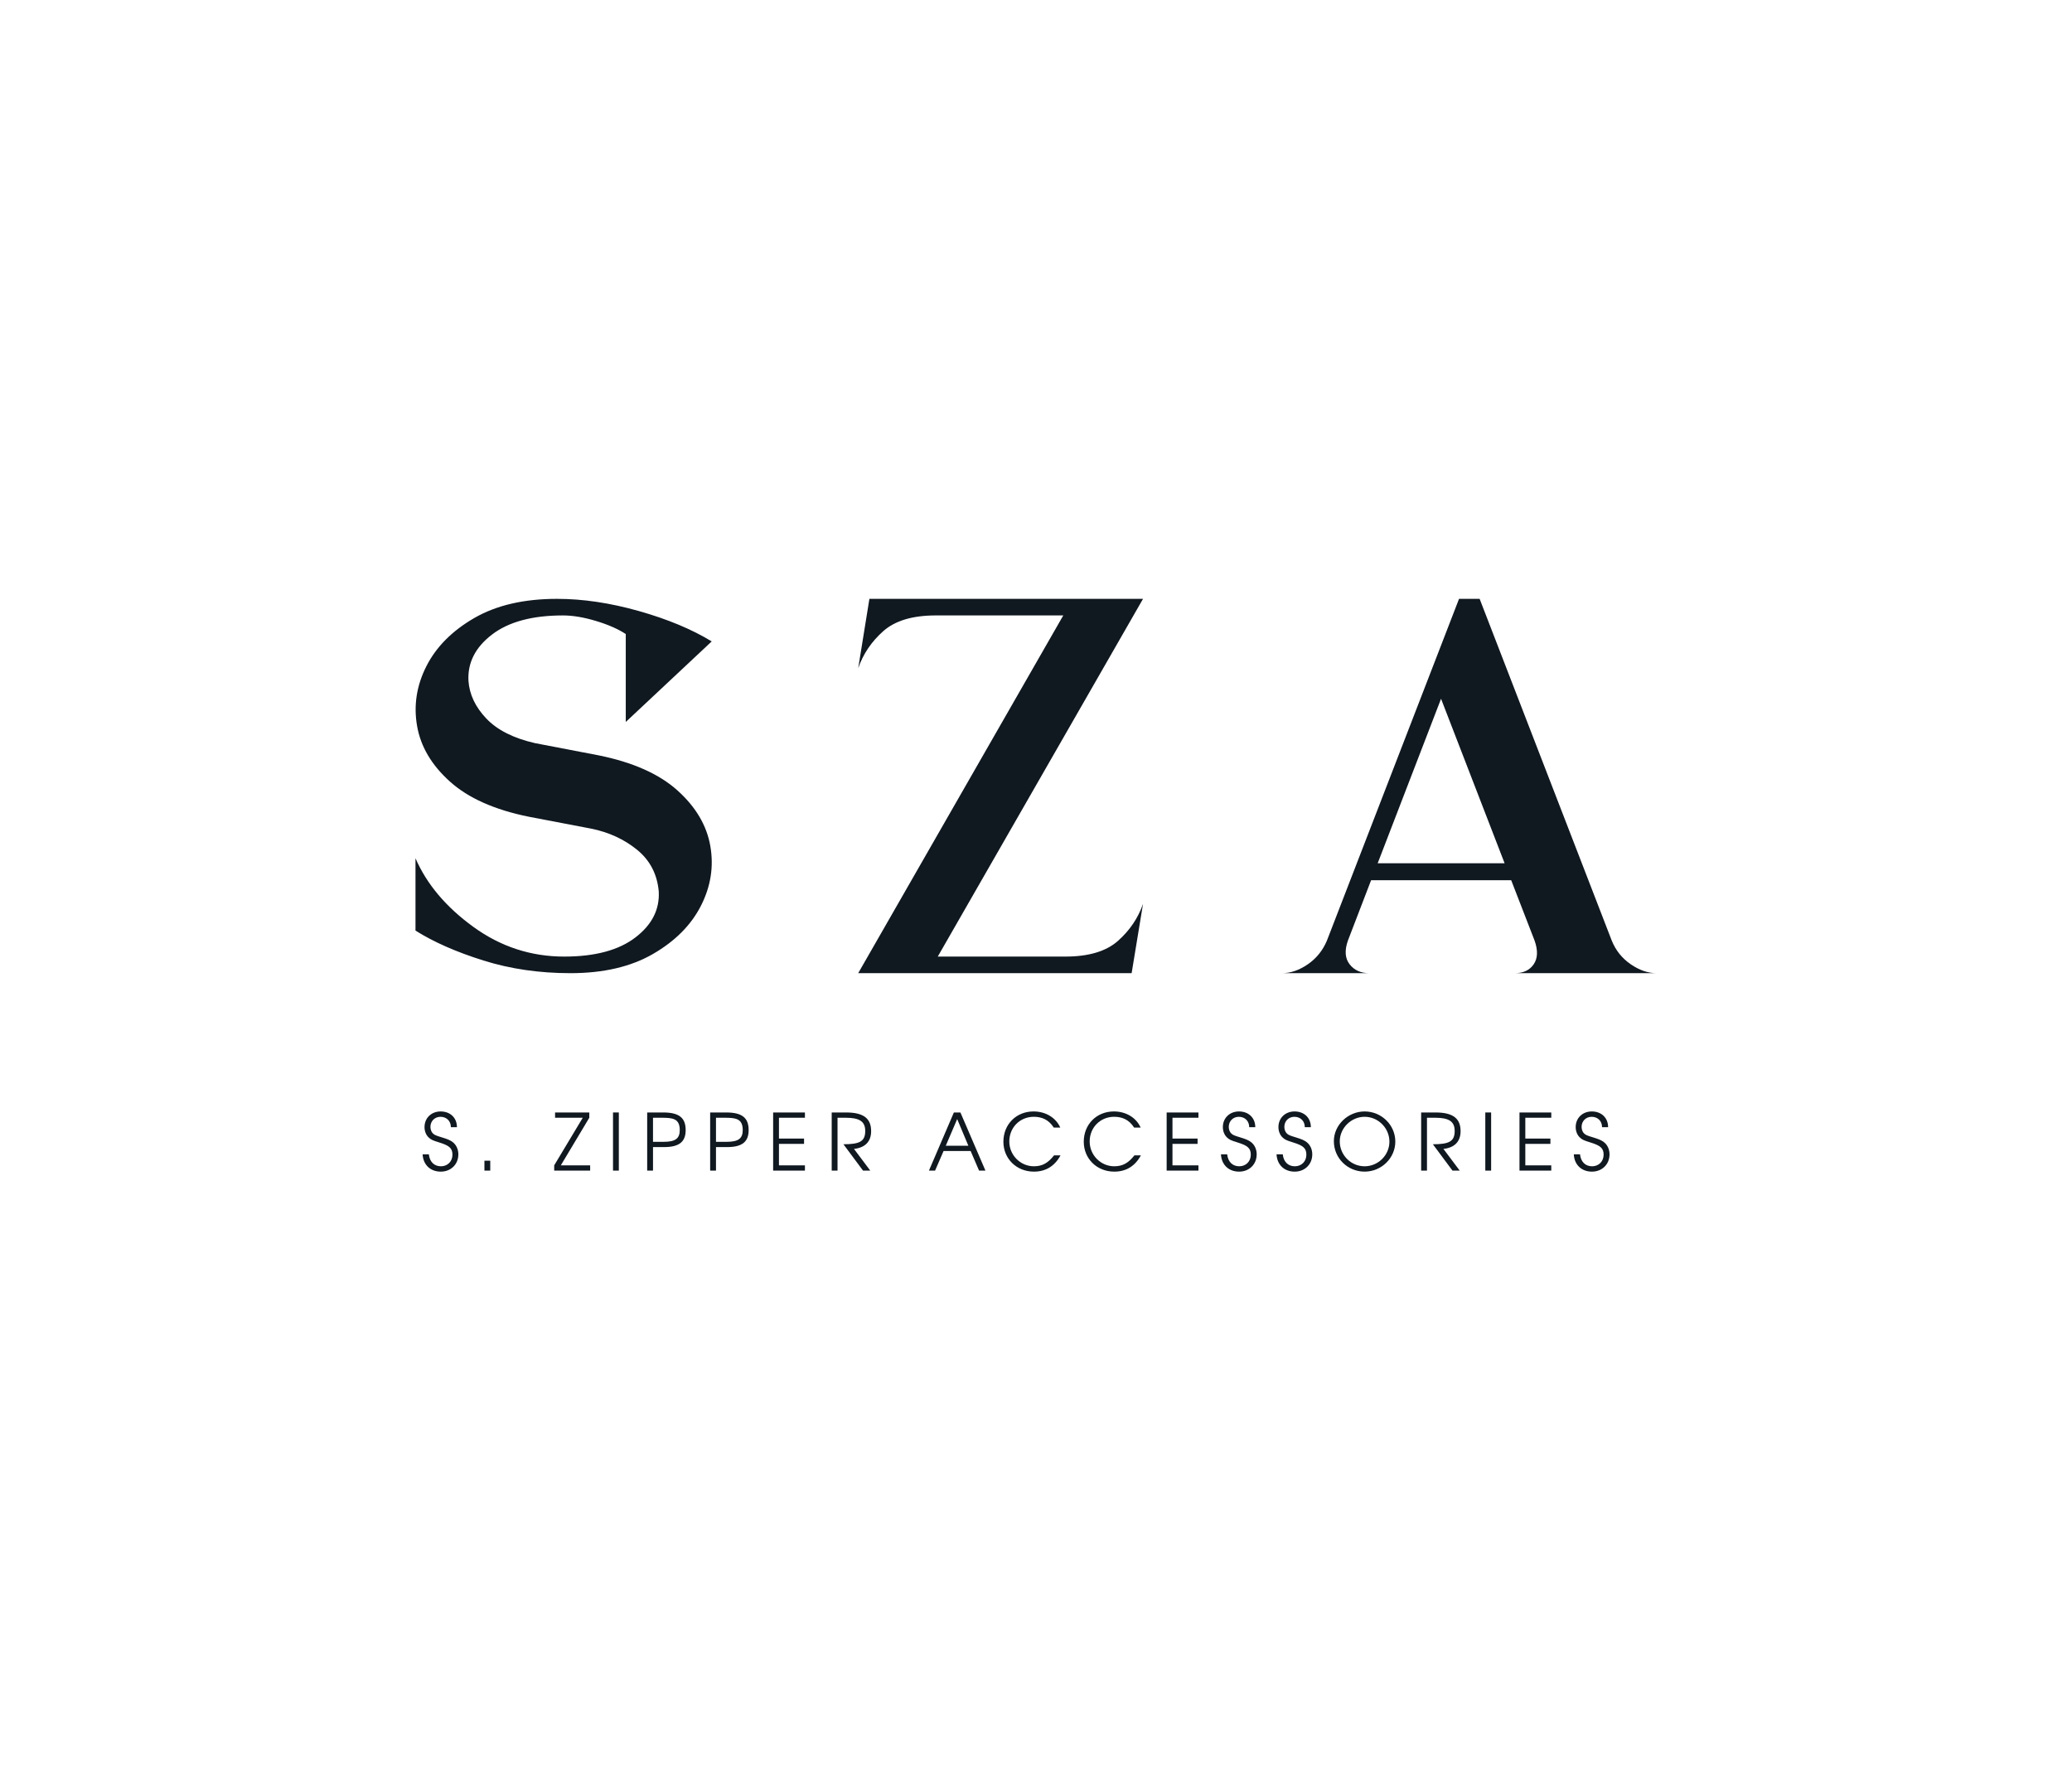
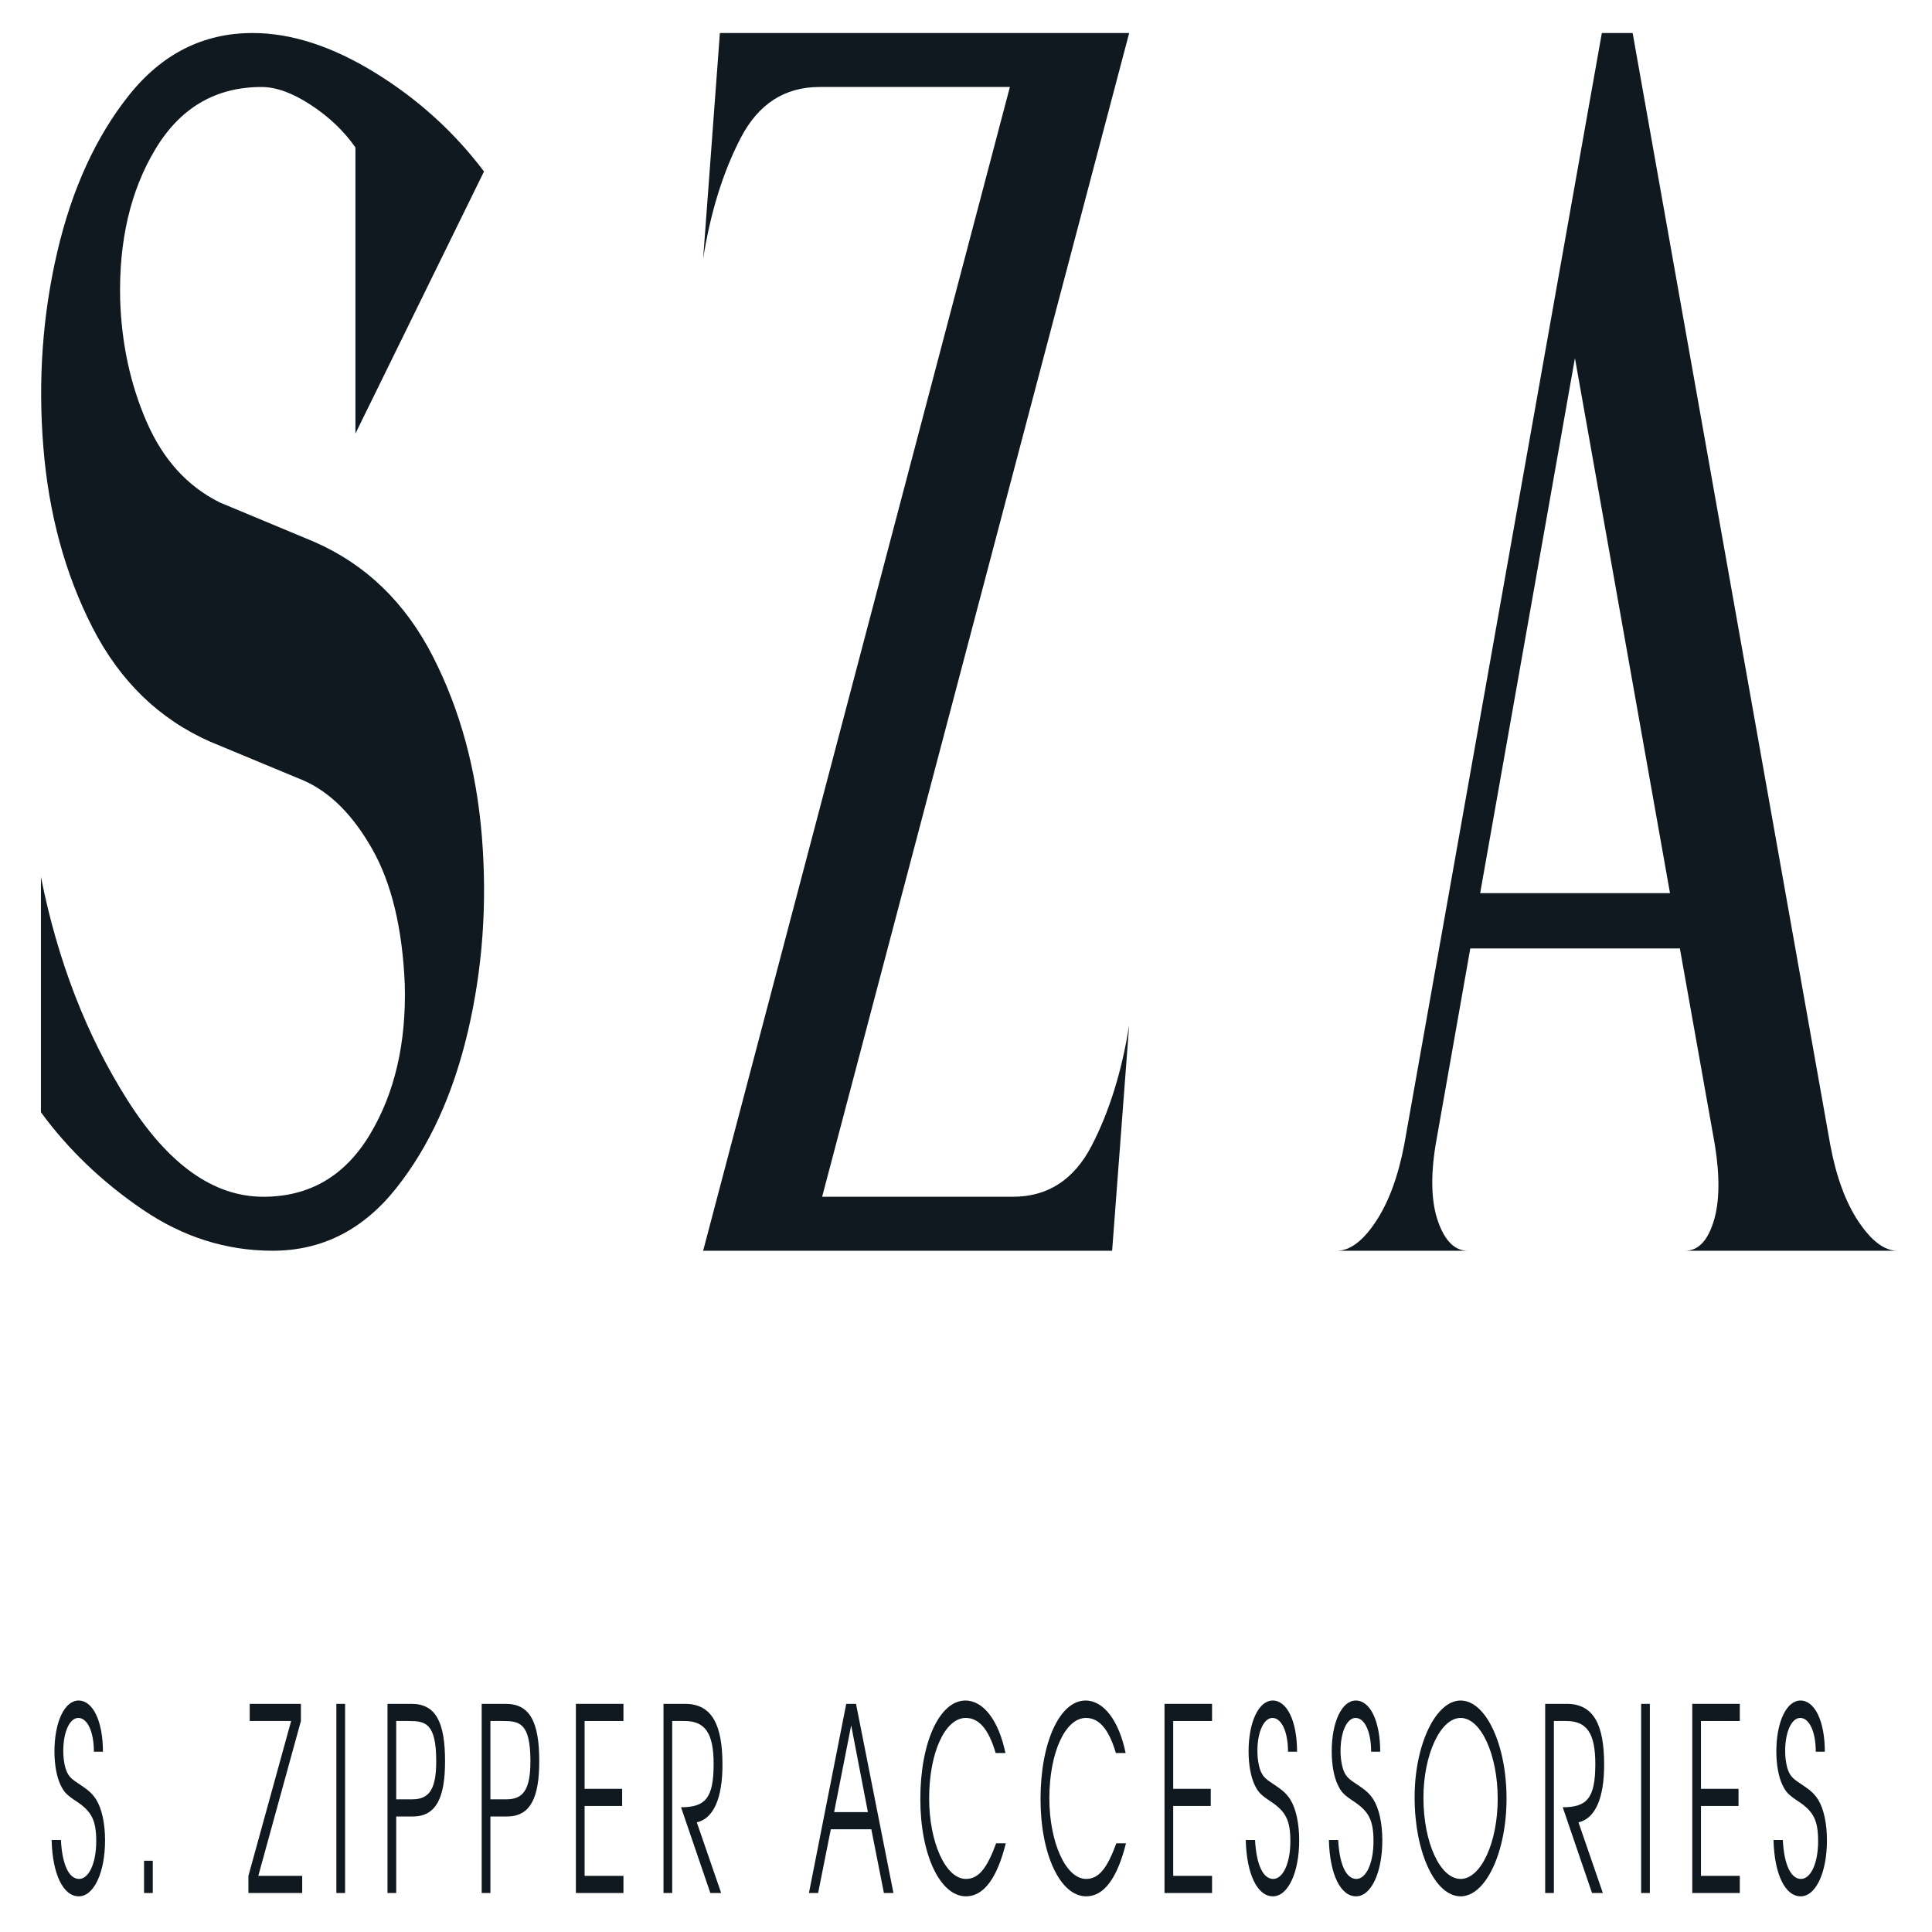
- <svg xmlns="http://www.w3.org/2000/svg" contrastcolor="B3A369" template="Contrast" presentation="2.5" layouttype="undefined" specialfontid="undefined" id1="706" id2="146" companyname="SZA" companytagline="S. Zipper Accessories" version="1.1" viewBox="0 0 550 470" class="svg-business-card" width="550" height="470">
-   <g fill="#101820" fill-rule="nonzero" stroke="none" stroke-width="1" stroke-linecap="butt" stroke-linejoin="miter" stroke-miterlimit="10" stroke-dasharray="" stroke-dashoffset="0" font-family="none" font-weight="none" font-size="none" text-anchor="none" style="mix-blend-mode: normal">
-     <g data-paper-data="{&quot;isGlobalGroup&quot;:true,&quot;bounds&quot;:{&quot;x&quot;:110.28947913591188,&quot;y&quot;:158.970955265998,&quot;width&quot;:329.4210417281762,&quot;height&quot;:152.05808946800397}}" fill="#101820">
-       <g data-paper-data="{&quot;isSecondaryText&quot;:true}" fill="#101820">
-         <path d="M121.669,306.455c0,-1.358 -0.564,-2.569 -1.546,-3.3c-0.627,-0.46 -1.274,-0.752 -2.862,-1.232c-1.399,-0.418 -1.88,-0.606 -2.277,-0.961c-0.439,-0.376 -0.731,-1.086 -0.731,-1.796c0,-1.546 1.128,-2.694 2.674,-2.694c1.567,0 2.757,1.086 2.757,2.757h1.608c0,-2.506 -1.796,-4.177 -4.324,-4.177c-2.486,0 -4.282,1.755 -4.282,4.157c0,1.065 0.397,2.089 1.086,2.736c0.606,0.585 1.086,0.815 2.882,1.358c2.653,0.815 3.446,1.546 3.446,3.237c0,1.775 -1.295,3.07 -3.05,3.07c-1.734,0 -2.987,-1.107 -3.217,-3.175h-1.65c0.146,2.778 2.047,4.595 4.825,4.595c2.674,0 4.658,-1.942 4.658,-4.574z" data-paper-data="{&quot;glyphName&quot;:&quot;S&quot;,&quot;glyphIndex&quot;:0,&quot;firstGlyphOfWord&quot;:true,&quot;word&quot;:1}" fill="#101820" />
-         <path d="M130.135,310.758v-2.632h-1.546v2.632z" data-paper-data="{&quot;glyphName&quot;:&quot;.&quot;,&quot;glyphIndex&quot;:1,&quot;lastGlyphOfWord&quot;:true,&quot;word&quot;:1}" fill="#101820" />
-         <path d="M156.655,310.758v-1.399h-7.791l7.561,-12.637v-1.399h-9.086v1.399h7.352l-7.582,12.637v1.399z" data-paper-data="{&quot;glyphName&quot;:&quot;Z&quot;,&quot;glyphIndex&quot;:2,&quot;firstGlyphOfWord&quot;:true,&quot;word&quot;:2}" fill="#101820" />
-         <path d="M164.265,310.758v-15.436h-1.546v15.436z" data-paper-data="{&quot;glyphName&quot;:&quot;I&quot;,&quot;glyphIndex&quot;:3,&quot;word&quot;:2}" fill="#101820" />
-         <path d="M182.005,300.001c0,-3.237 -1.713,-4.679 -5.953,-4.679h-4.261v15.436h1.546v-6.245h2.966c4.198,0 5.702,-1.587 5.702,-4.512zM180.438,300.001c0,2.235 -1.17,3.112 -4.24,3.112h-2.862v-6.391h2.193c2.945,0 4.908,0.146 4.908,3.279z" data-paper-data="{&quot;glyphName&quot;:&quot;P&quot;,&quot;glyphIndex&quot;:4,&quot;word&quot;:2}" fill="#101820" />
-         <path d="M198.722,300.001c0,-3.237 -1.713,-4.679 -5.953,-4.679h-4.261v15.436h1.546v-6.245h2.966c4.198,0 5.702,-1.587 5.702,-4.512zM197.155,300.001c0,2.235 -1.17,3.112 -4.24,3.112h-2.862v-6.391h2.193c2.945,0 4.908,0.146 4.908,3.279z" data-paper-data="{&quot;glyphName&quot;:&quot;P&quot;,&quot;glyphIndex&quot;:5,&quot;word&quot;:2}" fill="#101820" />
-         <path d="M213.663,310.758v-1.399h-6.893v-5.702h6.663v-1.399h-6.663v-5.535h6.893v-1.399h-8.438v15.436z" data-paper-data="{&quot;glyphName&quot;:&quot;E&quot;,&quot;glyphIndex&quot;:6,&quot;word&quot;:2}" fill="#101820" />
-         <path d="M231.236,300.293c0,-3.217 -1.796,-4.971 -6.642,-4.971h-3.822v15.436h1.546v-14.036h2.172c3.593,0 5.18,0.94 5.18,3.509c0,2.778 -1.462,3.53 -5.786,3.53l5.201,6.997h1.922l-4.324,-5.765c2.966,-0.313 4.553,-1.963 4.553,-4.7z" data-paper-data="{&quot;glyphName&quot;:&quot;R&quot;,&quot;glyphIndex&quot;:7,&quot;lastGlyphOfWord&quot;:true,&quot;word&quot;:2}" fill="#101820" />
-         <path d="M261.578,310.758l-6.642,-15.436h-1.734l-6.621,15.436h1.629l2.256,-5.201h7.185l2.235,5.201zM257.045,304.157h-5.995l3.029,-7.081z" data-paper-data="{&quot;glyphName&quot;:&quot;A&quot;,&quot;glyphIndex&quot;:8,&quot;firstGlyphOfWord&quot;:true,&quot;word&quot;:3}" fill="#101820" />
-         <path d="M281.511,306.705h-1.713c-1.629,2.047 -3.112,2.903 -5.368,2.903c-3.572,0 -6.517,-2.966 -6.517,-6.579c0,-3.718 2.82,-6.559 6.496,-6.559c2.172,0 3.989,0.794 5.305,2.862h1.734c-1.191,-2.653 -3.906,-4.282 -7.102,-4.282c-4.595,0 -8,3.425 -8,8.042c0,4.512 3.488,7.937 8.104,7.937c3.133,0 5.514,-1.462 7.06,-4.324z" data-paper-data="{&quot;glyphName&quot;:&quot;C&quot;,&quot;glyphIndex&quot;:9,&quot;word&quot;:3}" fill="#101820" />
-         <path d="M302.844,306.705h-1.713c-1.629,2.047 -3.112,2.903 -5.368,2.903c-3.572,0 -6.517,-2.966 -6.517,-6.579c0,-3.718 2.82,-6.559 6.496,-6.559c2.172,0 3.989,0.794 5.305,2.862h1.734c-1.191,-2.653 -3.906,-4.282 -7.102,-4.282c-4.595,0 -8,3.425 -8,8.042c0,4.512 3.488,7.937 8.104,7.937c3.133,0 5.514,-1.462 7.06,-4.324z" data-paper-data="{&quot;glyphName&quot;:&quot;C&quot;,&quot;glyphIndex&quot;:10,&quot;word&quot;:3}" fill="#101820" />
-         <path d="M318.119,310.758v-1.399h-6.893v-5.702h6.663v-1.399h-6.663v-5.535h6.893v-1.399h-8.438v15.436z" data-paper-data="{&quot;glyphName&quot;:&quot;E&quot;,&quot;glyphIndex&quot;:11,&quot;word&quot;:3}" fill="#101820" />
-         <path d="M333.582,306.455c0,-1.358 -0.564,-2.569 -1.546,-3.3c-0.627,-0.46 -1.274,-0.752 -2.862,-1.232c-1.399,-0.418 -1.88,-0.606 -2.277,-0.961c-0.439,-0.376 -0.731,-1.086 -0.731,-1.796c0,-1.546 1.128,-2.694 2.674,-2.694c1.567,0 2.757,1.086 2.757,2.757h1.608c0,-2.506 -1.796,-4.177 -4.324,-4.177c-2.486,0 -4.282,1.755 -4.282,4.157c0,1.065 0.397,2.089 1.086,2.736c0.606,0.585 1.086,0.815 2.882,1.358c2.653,0.815 3.446,1.546 3.446,3.237c0,1.775 -1.295,3.07 -3.05,3.07c-1.734,0 -2.987,-1.107 -3.217,-3.175h-1.65c0.146,2.778 2.047,4.595 4.825,4.595c2.674,0 4.658,-1.942 4.658,-4.574z" data-paper-data="{&quot;glyphName&quot;:&quot;S&quot;,&quot;glyphIndex&quot;:12,&quot;word&quot;:3}" fill="#101820" />
-         <path d="M348.336,306.455c0,-1.358 -0.564,-2.569 -1.546,-3.3c-0.627,-0.46 -1.274,-0.752 -2.862,-1.232c-1.399,-0.418 -1.88,-0.606 -2.277,-0.961c-0.439,-0.376 -0.731,-1.086 -0.731,-1.796c0,-1.546 1.128,-2.694 2.674,-2.694c1.567,0 2.757,1.086 2.757,2.757h1.608c0,-2.506 -1.796,-4.177 -4.324,-4.177c-2.486,0 -4.282,1.755 -4.282,4.157c0,1.065 0.397,2.089 1.086,2.736c0.606,0.585 1.086,0.815 2.882,1.358c2.653,0.815 3.446,1.546 3.446,3.237c0,1.775 -1.295,3.07 -3.05,3.07c-1.734,0 -2.987,-1.107 -3.217,-3.175h-1.65c0.146,2.778 2.047,4.595 4.825,4.595c2.674,0 4.658,-1.942 4.658,-4.574z" data-paper-data="{&quot;glyphName&quot;:&quot;S&quot;,&quot;glyphIndex&quot;:13,&quot;word&quot;:3}" fill="#101820" />
-         <path d="M370.378,303.05c0,-4.407 -3.676,-8 -8.146,-8c-4.428,0 -8.167,3.613 -8.167,7.895c0,4.491 3.634,8.083 8.167,8.083c4.47,0 8.146,-3.613 8.146,-7.979zM368.812,303.071c0,3.572 -2.987,6.538 -6.579,6.538c-3.634,0 -6.6,-2.966 -6.6,-6.621c0,-3.53 3.029,-6.517 6.6,-6.517c3.593,0 6.579,2.987 6.579,6.6z" data-paper-data="{&quot;glyphName&quot;:&quot;O&quot;,&quot;glyphIndex&quot;:14,&quot;word&quot;:3}" fill="#101820" />
-         <path d="M387.701,300.293c0,-3.217 -1.796,-4.971 -6.642,-4.971h-3.822v15.436h1.546v-14.036h2.172c3.593,0 5.18,0.94 5.18,3.509c0,2.778 -1.462,3.53 -5.786,3.53l5.201,6.997h1.922l-4.324,-5.765c2.966,-0.313 4.553,-1.963 4.553,-4.7z" data-paper-data="{&quot;glyphName&quot;:&quot;R&quot;,&quot;glyphIndex&quot;:15,&quot;word&quot;:3}" fill="#101820" />
-         <path d="M395.812,310.758v-15.436h-1.546v15.436z" data-paper-data="{&quot;glyphName&quot;:&quot;I&quot;,&quot;glyphIndex&quot;:16,&quot;word&quot;:3}" fill="#101820" />
-         <path d="M411.777,310.758v-1.399h-6.893v-5.702h6.663v-1.399h-6.663v-5.535h6.893v-1.399h-8.438v15.436z" data-paper-data="{&quot;glyphName&quot;:&quot;E&quot;,&quot;glyphIndex&quot;:17,&quot;word&quot;:3}" fill="#101820" />
-         <path d="M427.24,306.455c0,-1.358 -0.564,-2.569 -1.546,-3.3c-0.627,-0.46 -1.274,-0.752 -2.862,-1.232c-1.399,-0.418 -1.88,-0.606 -2.277,-0.961c-0.439,-0.376 -0.731,-1.086 -0.731,-1.796c0,-1.546 1.128,-2.694 2.674,-2.694c1.567,0 2.757,1.086 2.757,2.757h1.608c0,-2.506 -1.796,-4.177 -4.324,-4.177c-2.486,0 -4.282,1.755 -4.282,4.157c0,1.065 0.397,2.089 1.086,2.736c0.606,0.585 1.086,0.815 2.882,1.358c2.653,0.815 3.446,1.546 3.446,3.237c0,1.775 -1.295,3.07 -3.05,3.07c-1.734,0 -2.987,-1.107 -3.217,-3.175h-1.65c0.146,2.778 2.047,4.595 4.825,4.595c2.674,0 4.658,-1.942 4.658,-4.574z" data-paper-data="{&quot;glyphName&quot;:&quot;S&quot;,&quot;glyphIndex&quot;:18,&quot;lastGlyphOfWord&quot;:true,&quot;word&quot;:3}" fill="#101820" />
+ <svg xmlns="http://www.w3.org/2000/svg" version="1.1" width="1080" height="1080" viewBox="0 0 1080 1080" xml:space="preserve">
+   <defs>
+ </defs>
+   <rect x="0" y="0" width="100%" height="100%" fill="transparent" />
+   <g transform="matrix(1 0 0 1 540 540)" id="d1ee9f95-688d-41c4-8a7b-0fe6aeddee7b">
+     <rect style="stroke: none; stroke-width: 1; stroke-dasharray: none; stroke-linecap: butt; stroke-dashoffset: 0; stroke-linejoin: miter; stroke-miterlimit: 4; fill: rgb(255,255,255); fill-rule: nonzero; opacity: 1; visibility: hidden;" vector-effect="non-scaling-stroke" x="-540" y="-540" rx="0" ry="0" width="1080" height="1080" />
+   </g>
+   <g transform="matrix(1 0 0 1 540 540)" id="bcb9a4f9-472a-486f-89a7-11b280853dab">
+ </g>
+   <g transform="matrix(3.15 0 0 6.85 541.72 539.26)">
+     <g style="" vector-effect="non-scaling-stroke">
+       <g transform="matrix(1 0 0 1 -158.07 68.04)">
+         <path style="stroke: none; stroke-width: 1; stroke-dasharray: none; stroke-linecap: butt; stroke-dashoffset: 0; stroke-linejoin: miter; stroke-miterlimit: 10; fill: rgb(16,24,32); fill-rule: nonzero; opacity: 1;" vector-effect="non-scaling-stroke" transform=" translate(-116.93, -303.04)" d="M 121.669 306.455 C 121.669 305.097 121.105 303.886 120.123 303.155 C 119.497 302.695 118.849 302.403 117.262 301.922 C 115.863 301.505 115.382 301.317 114.985 300.961 C 114.547 300.586 114.254 299.875 114.254 299.165 C 114.254 297.62 115.382 296.471 116.928 296.471 C 118.494 296.471 119.685 297.557 119.685 299.228 L 121.293 299.228 C 121.293 296.721 119.497 295.05 116.97 295.05 C 114.484 295.05 112.688 296.805 112.688 299.207 C 112.688 300.272 113.085 301.296 113.774 301.943 C 114.38 302.528 114.86 302.758 116.656 303.301 C 119.309 304.115 120.103 304.846 120.103 306.538 C 120.103 308.314 118.808 309.609 117.053 309.609 C 115.319 309.609 114.066 308.502 113.836 306.434 L 112.186 306.434 C 112.333 309.212 114.233 311.029 117.011 311.029 C 119.685 311.029 121.669 309.087 121.669 306.455 z" stroke-linecap="round" />
      </g>
-       <g data-paper-data="{&quot;isPrimaryText&quot;:true}" fill="#101820">
-         <path d="M156.978,219.985v0c4.669,0.955 8.71,2.821 12.123,5.597c3.413,2.777 5.332,6.446 5.757,11.009c0.283,4.81 -1.786,8.904 -6.207,12.282c-4.421,3.378 -10.717,5.067 -18.888,5.067c-8.843,0 -16.889,-2.635 -24.14,-7.905c-7.251,-5.27 -12.362,-11.336 -15.333,-18.198v19.206c4.846,3.042 10.85,5.686 18.012,7.932c7.162,2.246 14.864,3.369 23.106,3.369c8.736,0 16.04,-1.698 21.912,-5.093c5.871,-3.396 10.116,-7.658 12.733,-12.786c2.617,-5.129 3.449,-10.425 2.494,-15.89c-0.955,-5.465 -3.864,-10.381 -8.728,-14.749c-4.863,-4.368 -11.84,-7.472 -20.93,-9.311l-16.872,-3.236c-5.73,-1.309 -10.045,-3.493 -12.946,-6.552c-2.9,-3.06 -4.474,-6.393 -4.722,-10.001c-0.248,-4.81 1.839,-8.904 6.261,-12.282c4.421,-3.378 10.7,-5.067 18.835,-5.067c2.582,0 5.491,0.486 8.728,1.459c3.236,0.973 5.88,2.131 7.932,3.475v23.344l22.814,-21.381c-5.27,-3.219 -11.716,-5.907 -19.339,-8.064c-7.622,-2.158 -14.864,-3.236 -21.726,-3.236c-8.772,0 -16.093,1.698 -21.965,5.093c-5.871,3.396 -10.107,7.658 -12.707,12.786c-2.6,5.129 -3.422,10.425 -2.467,15.89c0.955,5.465 3.864,10.381 8.728,14.749c4.863,4.368 11.823,7.472 20.877,9.311z" data-paper-data="{&quot;glyphName&quot;:&quot;S&quot;,&quot;glyphIndex&quot;:0,&quot;firstGlyphOfWord&quot;:true,&quot;word&quot;:1}" fill="#101820" />
-         <path d="M303.411,158.971v0l-54.488,94.969h33.849c6.19,0 10.85,-1.388 13.98,-4.165c3.13,-2.777 5.35,-6.057 6.658,-9.842l-3.024,18.41h-72.58l54.435,-94.969h-33.796c-6.19,0 -10.85,1.388 -13.98,4.165c-3.13,2.777 -5.35,6.057 -6.658,9.842l2.971,-18.41z" data-paper-data="{&quot;glyphName&quot;:&quot;Z&quot;,&quot;glyphIndex&quot;:1,&quot;word&quot;:1}" fill="#101820" />
-         <path d="M407.347,249.696v0v0l-6.207,-16.023h-37.192l-6.154,16.023c-0.92,2.617 -0.769,4.713 0.451,6.287c1.22,1.574 2.962,2.361 5.226,2.361h-23.185c2.299,0 4.589,-0.787 6.871,-2.361c2.281,-1.574 3.97,-3.67 5.067,-6.287l35.07,-90.725v0h5.465l35.07,90.725c1.061,2.617 2.741,4.713 5.04,6.287c2.299,1.574 4.58,2.361 6.844,2.361h-37.616c2.264,0 3.935,-0.787 5.014,-2.361c1.079,-1.574 1.158,-3.67 0.239,-6.287zM365.698,229.163v0h33.69l-16.872,-43.665z" data-paper-data="{&quot;glyphName&quot;:&quot;A&quot;,&quot;glyphIndex&quot;:2,&quot;lastGlyphOfWord&quot;:true,&quot;word&quot;:1}" fill="#101820" />
+       <g transform="matrix(1 0 0 1 -145.64 74.44)">
+         <path style="stroke: none; stroke-width: 1; stroke-dasharray: none; stroke-linecap: butt; stroke-dashoffset: 0; stroke-linejoin: miter; stroke-miterlimit: 10; fill: rgb(16,24,32); fill-rule: nonzero; opacity: 1;" vector-effect="non-scaling-stroke" transform=" translate(-129.36, -309.44)" d="M 130.135 310.758 L 130.135 308.126 L 128.59 308.126 L 128.59 310.758 z" stroke-linecap="round" />
+       </g>
+       <g transform="matrix(1 0 0 1 -123.12 68.04)">
+         <path style="stroke: none; stroke-width: 1; stroke-dasharray: none; stroke-linecap: butt; stroke-dashoffset: 0; stroke-linejoin: miter; stroke-miterlimit: 10; fill: rgb(16,24,32); fill-rule: nonzero; opacity: 1;" vector-effect="non-scaling-stroke" transform=" translate(-151.88, -303.04)" d="M 156.655 310.758 L 156.655 309.358 L 148.864 309.358 L 156.425 296.721 L 156.425 295.322 L 147.339 295.322 L 147.339 296.721 L 154.692 296.721 L 147.11 309.358 L 147.11 310.758 z" stroke-linecap="round" />
+       </g>
+       <g transform="matrix(1 0 0 1 -111.51 68.04)">
+         <path style="stroke: none; stroke-width: 1; stroke-dasharray: none; stroke-linecap: butt; stroke-dashoffset: 0; stroke-linejoin: miter; stroke-miterlimit: 10; fill: rgb(16,24,32); fill-rule: nonzero; opacity: 1;" vector-effect="non-scaling-stroke" transform=" translate(-163.49, -303.04)" d="M 164.265 310.758 L 164.265 295.322 L 162.719 295.322 L 162.719 310.758 z" stroke-linecap="round" />
+       </g>
+       <g transform="matrix(1 0 0 1 -98.1 68.04)">
+         <path style="stroke: none; stroke-width: 1; stroke-dasharray: none; stroke-linecap: butt; stroke-dashoffset: 0; stroke-linejoin: miter; stroke-miterlimit: 10; fill: rgb(16,24,32); fill-rule: nonzero; opacity: 1;" vector-effect="non-scaling-stroke" transform=" translate(-176.9, -303.04)" d="M 182.005 300.001 C 182.005 296.763 180.292 295.322 176.052 295.322 L 171.791 295.322 L 171.791 310.758 L 173.337 310.758 L 173.337 304.512 L 176.303 304.512 C 180.501 304.512 182.005 302.925 182.005 300.001 z M 180.438 300.001 C 180.438 302.236 179.269 303.113 176.198 303.113 L 173.337 303.113 L 173.337 296.721 L 175.53 296.721 C 178.475 296.721 180.438 296.868 180.438 300.001 z" stroke-linecap="round" />
+       </g>
+       <g transform="matrix(1 0 0 1 -81.39 68.04)">
+         <path style="stroke: none; stroke-width: 1; stroke-dasharray: none; stroke-linecap: butt; stroke-dashoffset: 0; stroke-linejoin: miter; stroke-miterlimit: 10; fill: rgb(16,24,32); fill-rule: nonzero; opacity: 1;" vector-effect="non-scaling-stroke" transform=" translate(-193.61, -303.04)" d="M 198.722 300.001 C 198.722 296.763 197.009 295.322 192.769 295.322 L 188.508 295.322 L 188.508 310.758 L 190.053 310.758 L 190.053 304.512 L 193.019 304.512 C 197.218 304.512 198.722 302.925 198.722 300.001 z M 197.155 300.001 C 197.155 302.236 195.985 303.113 192.915 303.113 L 190.053 303.113 L 190.053 296.721 L 192.247 296.721 C 195.192 296.721 197.155 296.868 197.155 300.001 z" stroke-linecap="round" />
+       </g>
+       <g transform="matrix(1 0 0 1 -65.56 68.04)">
+         <path style="stroke: none; stroke-width: 1; stroke-dasharray: none; stroke-linecap: butt; stroke-dashoffset: 0; stroke-linejoin: miter; stroke-miterlimit: 10; fill: rgb(16,24,32); fill-rule: nonzero; opacity: 1;" vector-effect="non-scaling-stroke" transform=" translate(-209.44, -303.04)" d="M 213.663 310.758 L 213.663 309.358 L 206.77 309.358 L 206.77 303.656 L 213.433 303.656 L 213.433 302.256 L 206.77 302.256 L 206.77 296.721 L 213.663 296.721 L 213.663 295.322 L 205.224 295.322 L 205.224 310.758 z" stroke-linecap="round" />
+       </g>
+       <g transform="matrix(1 0 0 1 -49 68.04)">
+         <path style="stroke: none; stroke-width: 1; stroke-dasharray: none; stroke-linecap: butt; stroke-dashoffset: 0; stroke-linejoin: miter; stroke-miterlimit: 10; fill: rgb(16,24,32); fill-rule: nonzero; opacity: 1;" vector-effect="non-scaling-stroke" transform=" translate(-226, -303.04)" d="M 231.236 300.293 C 231.236 297.076 229.439 295.322 224.594 295.322 L 220.771 295.322 L 220.771 310.758 L 222.317 310.758 L 222.317 296.721 L 224.489 296.721 C 228.082 296.721 229.669 297.661 229.669 300.23 C 229.669 303.008 228.207 303.76 223.883 303.76 L 229.084 310.758 L 231.006 310.758 L 226.682 304.993 C 229.648 304.679 231.236 303.029 231.236 300.293 z" stroke-linecap="round" />
+       </g>
+       <g transform="matrix(1 0 0 1 -20.92 68.04)">
+         <path style="stroke: none; stroke-width: 1; stroke-dasharray: none; stroke-linecap: butt; stroke-dashoffset: 0; stroke-linejoin: miter; stroke-miterlimit: 10; fill: rgb(16,24,32); fill-rule: nonzero; opacity: 1;" vector-effect="non-scaling-stroke" transform=" translate(-254.08, -303.04)" d="M 261.578 310.758 L 254.936 295.322 L 253.202 295.322 L 246.581 310.758 L 248.21 310.758 L 250.466 305.557 L 257.651 305.557 L 259.886 310.758 z M 257.045 304.157 L 251.051 304.157 L 254.079 297.076 z" stroke-linecap="round" />
+       </g>
+       <g transform="matrix(1 0 0 1 -1.07 68.04)">
+         <path style="stroke: none; stroke-width: 1; stroke-dasharray: none; stroke-linecap: butt; stroke-dashoffset: 0; stroke-linejoin: miter; stroke-miterlimit: 10; fill: rgb(16,24,32); fill-rule: nonzero; opacity: 1;" vector-effect="non-scaling-stroke" transform=" translate(-273.93, -303.04)" d="M 281.511 306.705 L 279.798 306.705 C 278.169 308.752 276.686 309.609 274.43 309.609 C 270.859 309.609 267.913 306.643 267.913 303.029 C 267.913 299.311 270.733 296.471 274.409 296.471 C 276.582 296.471 278.399 297.264 279.715 299.332 L 281.448 299.332 C 280.258 296.68 277.542 295.05 274.347 295.05 C 269.752 295.05 266.347 298.476 266.347 303.092 C 266.347 307.604 269.835 311.029 274.451 311.029 C 277.584 311.029 279.965 309.567 281.511 306.705 z" stroke-linecap="round" />
+       </g>
+       <g transform="matrix(1 0 0 1 20.26 68.04)">
+         <path style="stroke: none; stroke-width: 1; stroke-dasharray: none; stroke-linecap: butt; stroke-dashoffset: 0; stroke-linejoin: miter; stroke-miterlimit: 10; fill: rgb(16,24,32); fill-rule: nonzero; opacity: 1;" vector-effect="non-scaling-stroke" transform=" translate(-295.26, -303.04)" d="M 302.844 306.705 L 301.131 306.705 C 299.502 308.752 298.019 309.609 295.763 309.609 C 292.191 309.609 289.246 306.643 289.246 303.029 C 289.246 299.311 292.066 296.471 295.742 296.471 C 297.914 296.471 299.731 297.264 301.047 299.332 L 302.781 299.332 C 301.59 296.68 298.875 295.05 295.679 295.05 C 291.084 295.05 287.68 298.476 287.68 303.092 C 287.68 307.604 291.168 311.029 295.784 311.029 C 298.917 311.029 301.298 309.567 302.844 306.705 z" stroke-linecap="round" />
+       </g>
+       <g transform="matrix(1 0 0 1 38.9 68.04)">
+         <path style="stroke: none; stroke-width: 1; stroke-dasharray: none; stroke-linecap: butt; stroke-dashoffset: 0; stroke-linejoin: miter; stroke-miterlimit: 10; fill: rgb(16,24,32); fill-rule: nonzero; opacity: 1;" vector-effect="non-scaling-stroke" transform=" translate(-313.9, -303.04)" d="M 318.119 310.758 L 318.119 309.358 L 311.226 309.358 L 311.226 303.656 L 317.889 303.656 L 317.889 302.256 L 311.226 302.256 L 311.226 296.721 L 318.119 296.721 L 318.119 295.322 L 309.681 295.322 L 309.681 310.758 z" stroke-linecap="round" />
+       </g>
+       <g transform="matrix(1 0 0 1 53.84 68.04)">
+         <path style="stroke: none; stroke-width: 1; stroke-dasharray: none; stroke-linecap: butt; stroke-dashoffset: 0; stroke-linejoin: miter; stroke-miterlimit: 10; fill: rgb(16,24,32); fill-rule: nonzero; opacity: 1;" vector-effect="non-scaling-stroke" transform=" translate(-328.84, -303.04)" d="M 333.582 306.455 C 333.582 305.097 333.018 303.886 332.037 303.155 C 331.41 302.695 330.763 302.403 329.175 301.922 C 327.776 301.505 327.295 301.317 326.899 300.961 C 326.46 300.586 326.168 299.875 326.168 299.165 C 326.168 297.62 327.295 296.471 328.841 296.471 C 330.408 296.471 331.598 297.557 331.598 299.228 L 333.206 299.228 C 333.206 296.721 331.41 295.05 328.883 295.05 C 326.397 295.05 324.601 296.805 324.601 299.207 C 324.601 300.272 324.998 301.296 325.687 301.943 C 326.293 302.528 326.773 302.758 328.57 303.301 C 331.222 304.115 332.016 304.846 332.016 306.538 C 332.016 308.314 330.721 309.609 328.966 309.609 C 327.233 309.609 325.98 308.502 325.75 306.434 L 324.1 306.434 C 324.246 309.212 326.147 311.029 328.925 311.029 C 331.598 311.029 333.582 309.087 333.582 306.455 z" stroke-linecap="round" />
+       </g>
+       <g transform="matrix(1 0 0 1 68.59 68.04)">
+         <path style="stroke: none; stroke-width: 1; stroke-dasharray: none; stroke-linecap: butt; stroke-dashoffset: 0; stroke-linejoin: miter; stroke-miterlimit: 10; fill: rgb(16,24,32); fill-rule: nonzero; opacity: 1;" vector-effect="non-scaling-stroke" transform=" translate(-343.59, -303.04)" d="M 348.336 306.455 C 348.336 305.097 347.772 303.886 346.79 303.155 C 346.163 302.695 345.516 302.403 343.928 301.922 C 342.529 301.505 342.049 301.317 341.652 300.961 C 341.213 300.586 340.921 299.875 340.921 299.165 C 340.921 297.62 342.049 296.471 343.594 296.471 C 345.161 296.471 346.351 297.557 346.351 299.228 L 347.96 299.228 C 347.96 296.721 346.163 295.05 343.636 295.05 C 341.15 295.05 339.354 296.805 339.354 299.207 C 339.354 300.272 339.751 301.296 340.44 301.943 C 341.046 302.528 341.526 302.758 343.323 303.301 C 345.975 304.115 346.769 304.846 346.769 306.538 C 346.769 308.314 345.474 309.609 343.72 309.609 C 341.986 309.609 340.733 308.502 340.503 306.434 L 338.853 306.434 C 338.999 309.212 340.9 311.029 343.678 311.029 C 346.351 311.029 348.336 309.087 348.336 306.455 z" stroke-linecap="round" />
+       </g>
+       <g transform="matrix(1 0 0 1 87.22 68.04)">
+         <path style="stroke: none; stroke-width: 1; stroke-dasharray: none; stroke-linecap: butt; stroke-dashoffset: 0; stroke-linejoin: miter; stroke-miterlimit: 10; fill: rgb(16,24,32); fill-rule: nonzero; opacity: 1;" vector-effect="non-scaling-stroke" transform=" translate(-362.22, -303.04)" d="M 370.378 303.05 C 370.378 298.643 366.702 295.05 362.233 295.05 C 357.804 295.05 354.066 298.664 354.066 302.946 C 354.066 307.436 357.7 311.029 362.233 311.029 C 366.702 311.029 370.378 307.416 370.378 303.05 z M 368.812 303.071 C 368.812 306.643 365.825 309.609 362.233 309.609 C 358.598 309.609 355.632 306.643 355.632 302.988 C 355.632 299.458 358.661 296.471 362.233 296.471 C 365.825 296.471 368.812 299.458 368.812 303.071 z" stroke-linecap="round" />
+       </g>
+       <g transform="matrix(1 0 0 1 107.47 68.04)">
+         <path style="stroke: none; stroke-width: 1; stroke-dasharray: none; stroke-linecap: butt; stroke-dashoffset: 0; stroke-linejoin: miter; stroke-miterlimit: 10; fill: rgb(16,24,32); fill-rule: nonzero; opacity: 1;" vector-effect="non-scaling-stroke" transform=" translate(-382.47, -303.04)" d="M 387.701 300.293 C 387.701 297.076 385.905 295.322 381.059 295.322 L 377.236 295.322 L 377.236 310.758 L 378.782 310.758 L 378.782 296.721 L 380.954 296.721 C 384.547 296.721 386.134 297.661 386.134 300.23 C 386.134 303.008 384.672 303.76 380.349 303.76 L 385.549 310.758 L 387.471 310.758 L 383.147 304.993 C 386.113 304.679 387.701 303.029 387.701 300.293 z" stroke-linecap="round" />
+       </g>
+       <g transform="matrix(1 0 0 1 120.04 68.04)">
+         <path style="stroke: none; stroke-width: 1; stroke-dasharray: none; stroke-linecap: butt; stroke-dashoffset: 0; stroke-linejoin: miter; stroke-miterlimit: 10; fill: rgb(16,24,32); fill-rule: nonzero; opacity: 1;" vector-effect="non-scaling-stroke" transform=" translate(-395.04, -303.04)" d="M 395.812 310.758 L 395.812 295.322 L 394.266 295.322 L 394.266 310.758 z" stroke-linecap="round" />
+       </g>
+       <g transform="matrix(1 0 0 1 132.56 68.04)">
+         <path style="stroke: none; stroke-width: 1; stroke-dasharray: none; stroke-linecap: butt; stroke-dashoffset: 0; stroke-linejoin: miter; stroke-miterlimit: 10; fill: rgb(16,24,32); fill-rule: nonzero; opacity: 1;" vector-effect="non-scaling-stroke" transform=" translate(-407.56, -303.04)" d="M 411.777 310.758 L 411.777 309.358 L 404.884 309.358 L 404.884 303.656 L 411.547 303.656 L 411.547 302.256 L 404.884 302.256 L 404.884 296.721 L 411.777 296.721 L 411.777 295.322 L 403.338 295.322 L 403.338 310.758 z" stroke-linecap="round" />
+       </g>
+       <g transform="matrix(1 0 0 1 147.5 68.04)">
+         <path style="stroke: none; stroke-width: 1; stroke-dasharray: none; stroke-linecap: butt; stroke-dashoffset: 0; stroke-linejoin: miter; stroke-miterlimit: 10; fill: rgb(16,24,32); fill-rule: nonzero; opacity: 1;" vector-effect="non-scaling-stroke" transform=" translate(-422.5, -303.04)" d="M 427.24 306.455 C 427.24 305.097 426.676 303.886 425.694 303.155 C 425.068 302.695 424.42 302.403 422.833 301.922 C 421.433 301.505 420.953 301.317 420.556 300.961 C 420.118 300.586 419.825 299.875 419.825 299.165 C 419.825 297.62 420.953 296.471 422.499 296.471 C 424.065 296.471 425.256 297.557 425.256 299.228 L 426.864 299.228 C 426.864 296.721 425.068 295.05 422.54 295.05 C 420.055 295.05 418.259 296.805 418.259 299.207 C 418.259 300.272 418.655 301.296 419.345 301.943 C 419.95 302.528 420.431 302.758 422.227 303.301 C 424.88 304.115 425.674 304.846 425.674 306.538 C 425.674 308.314 424.379 309.609 422.624 309.609 C 420.89 309.609 419.637 308.502 419.407 306.434 L 417.757 306.434 C 417.904 309.212 419.804 311.029 422.582 311.029 C 425.256 311.029 427.24 309.087 427.24 306.455 z" stroke-linecap="round" />
+       </g>
+       <g transform="matrix(1 0 0 1 -125.39 -26.34)">
+         <path style="stroke: none; stroke-width: 1; stroke-dasharray: none; stroke-linecap: butt; stroke-dashoffset: 0; stroke-linejoin: miter; stroke-miterlimit: 10; fill: rgb(16,24,32); fill-rule: nonzero; opacity: 1;" vector-effect="non-scaling-stroke" transform=" translate(-149.61, -208.66)" d="M 156.978 219.985 L 156.978 219.985 C 161.647 220.94 165.688 222.805 169.101 225.582 C 172.515 228.359 174.433 232.028 174.858 236.591 C 175.141 241.401 173.072 245.495 168.65 248.873 C 164.229 252.251 157.933 253.94 149.763 253.94 C 140.92 253.94 132.873 251.305 125.622 246.035 C 118.372 240.765 113.261 234.699 110.289 227.837 L 110.289 247.043 C 115.135 250.085 121.139 252.729 128.302 254.975 C 135.464 257.221 143.166 258.344 151.407 258.344 C 160.144 258.344 167.448 256.646 173.319 253.25 C 179.191 249.855 183.435 245.593 186.053 240.464 C 188.67 235.335 189.501 230.039 188.546 224.574 C 187.591 219.109 184.682 214.193 179.819 209.825 C 174.955 205.456 167.978 202.353 158.888 200.513 L 142.017 197.277 C 136.287 195.968 131.971 193.784 129.071 190.725 C 126.171 187.665 124.597 184.331 124.349 180.724 C 124.102 175.913 126.188 171.819 130.61 168.441 C 135.031 165.063 141.309 163.375 149.444 163.375 C 152.026 163.375 154.936 163.861 158.172 164.834 C 161.408 165.806 164.052 166.965 166.104 168.309 L 166.104 191.653 L 188.918 170.272 C 183.647 167.053 177.201 164.365 169.579 162.207 C 161.957 160.05 154.715 158.971 147.853 158.971 C 139.081 158.971 131.759 160.669 125.888 164.064 C 120.016 167.46 115.781 171.722 113.181 176.851 C 110.581 181.979 109.759 187.276 110.714 192.741 C 111.669 198.205 114.578 203.122 119.442 207.49 C 124.305 211.858 131.264 214.962 140.319 216.801 z" stroke-linecap="round" />
+       </g>
+       <g transform="matrix(1 0 0 1 -9.39 -26.34)">
+         <path style="stroke: none; stroke-width: 1; stroke-dasharray: none; stroke-linecap: butt; stroke-dashoffset: 0; stroke-linejoin: miter; stroke-miterlimit: 10; fill: rgb(16,24,32); fill-rule: nonzero; opacity: 1;" vector-effect="non-scaling-stroke" transform=" translate(-265.61, -208.66)" d="M 303.411 158.971 L 303.411 158.971 L 248.923 253.94 L 282.773 253.94 C 288.962 253.94 293.622 252.552 296.753 249.775 C 299.883 246.999 302.102 243.718 303.411 239.934 L 300.387 258.344 L 227.807 258.344 L 282.242 163.375 L 248.446 163.375 C 242.256 163.375 237.596 164.763 234.466 167.539 C 231.335 170.316 229.116 173.597 227.807 177.381 L 230.778 158.971 z" stroke-linecap="round" />
+       </g>
+       <g transform="matrix(1 0 0 1 115 -26.34)">
+         <path style="stroke: none; stroke-width: 1; stroke-dasharray: none; stroke-linecap: butt; stroke-dashoffset: 0; stroke-linejoin: miter; stroke-miterlimit: 10; fill: rgb(16,24,32); fill-rule: nonzero; opacity: 1;" vector-effect="non-scaling-stroke" transform=" translate(-390, -208.66)" d="M 407.347 249.696 L 407.347 249.696 L 407.347 249.696 L 401.139 233.673 L 363.947 233.673 L 357.793 249.696 C 356.873 252.313 357.024 254.409 358.244 255.983 C 359.464 257.557 361.206 258.344 363.47 258.344 L 340.285 258.344 C 342.584 258.344 344.874 257.557 347.155 255.983 C 349.437 254.409 351.126 252.313 352.222 249.696 L 387.292 158.971 L 387.292 158.971 L 392.757 158.971 L 427.826 249.696 C 428.887 252.313 430.567 254.409 432.866 255.983 C 435.165 257.557 437.447 258.344 439.711 258.344 L 402.094 258.344 C 404.358 258.344 406.029 257.557 407.108 255.983 C 408.187 254.409 408.266 252.313 407.347 249.696 z M 365.698 229.163 L 365.698 229.163 L 399.388 229.163 L 382.517 185.499 z" stroke-linecap="round" />
      </g>
    </g>
  </g>
</svg>
